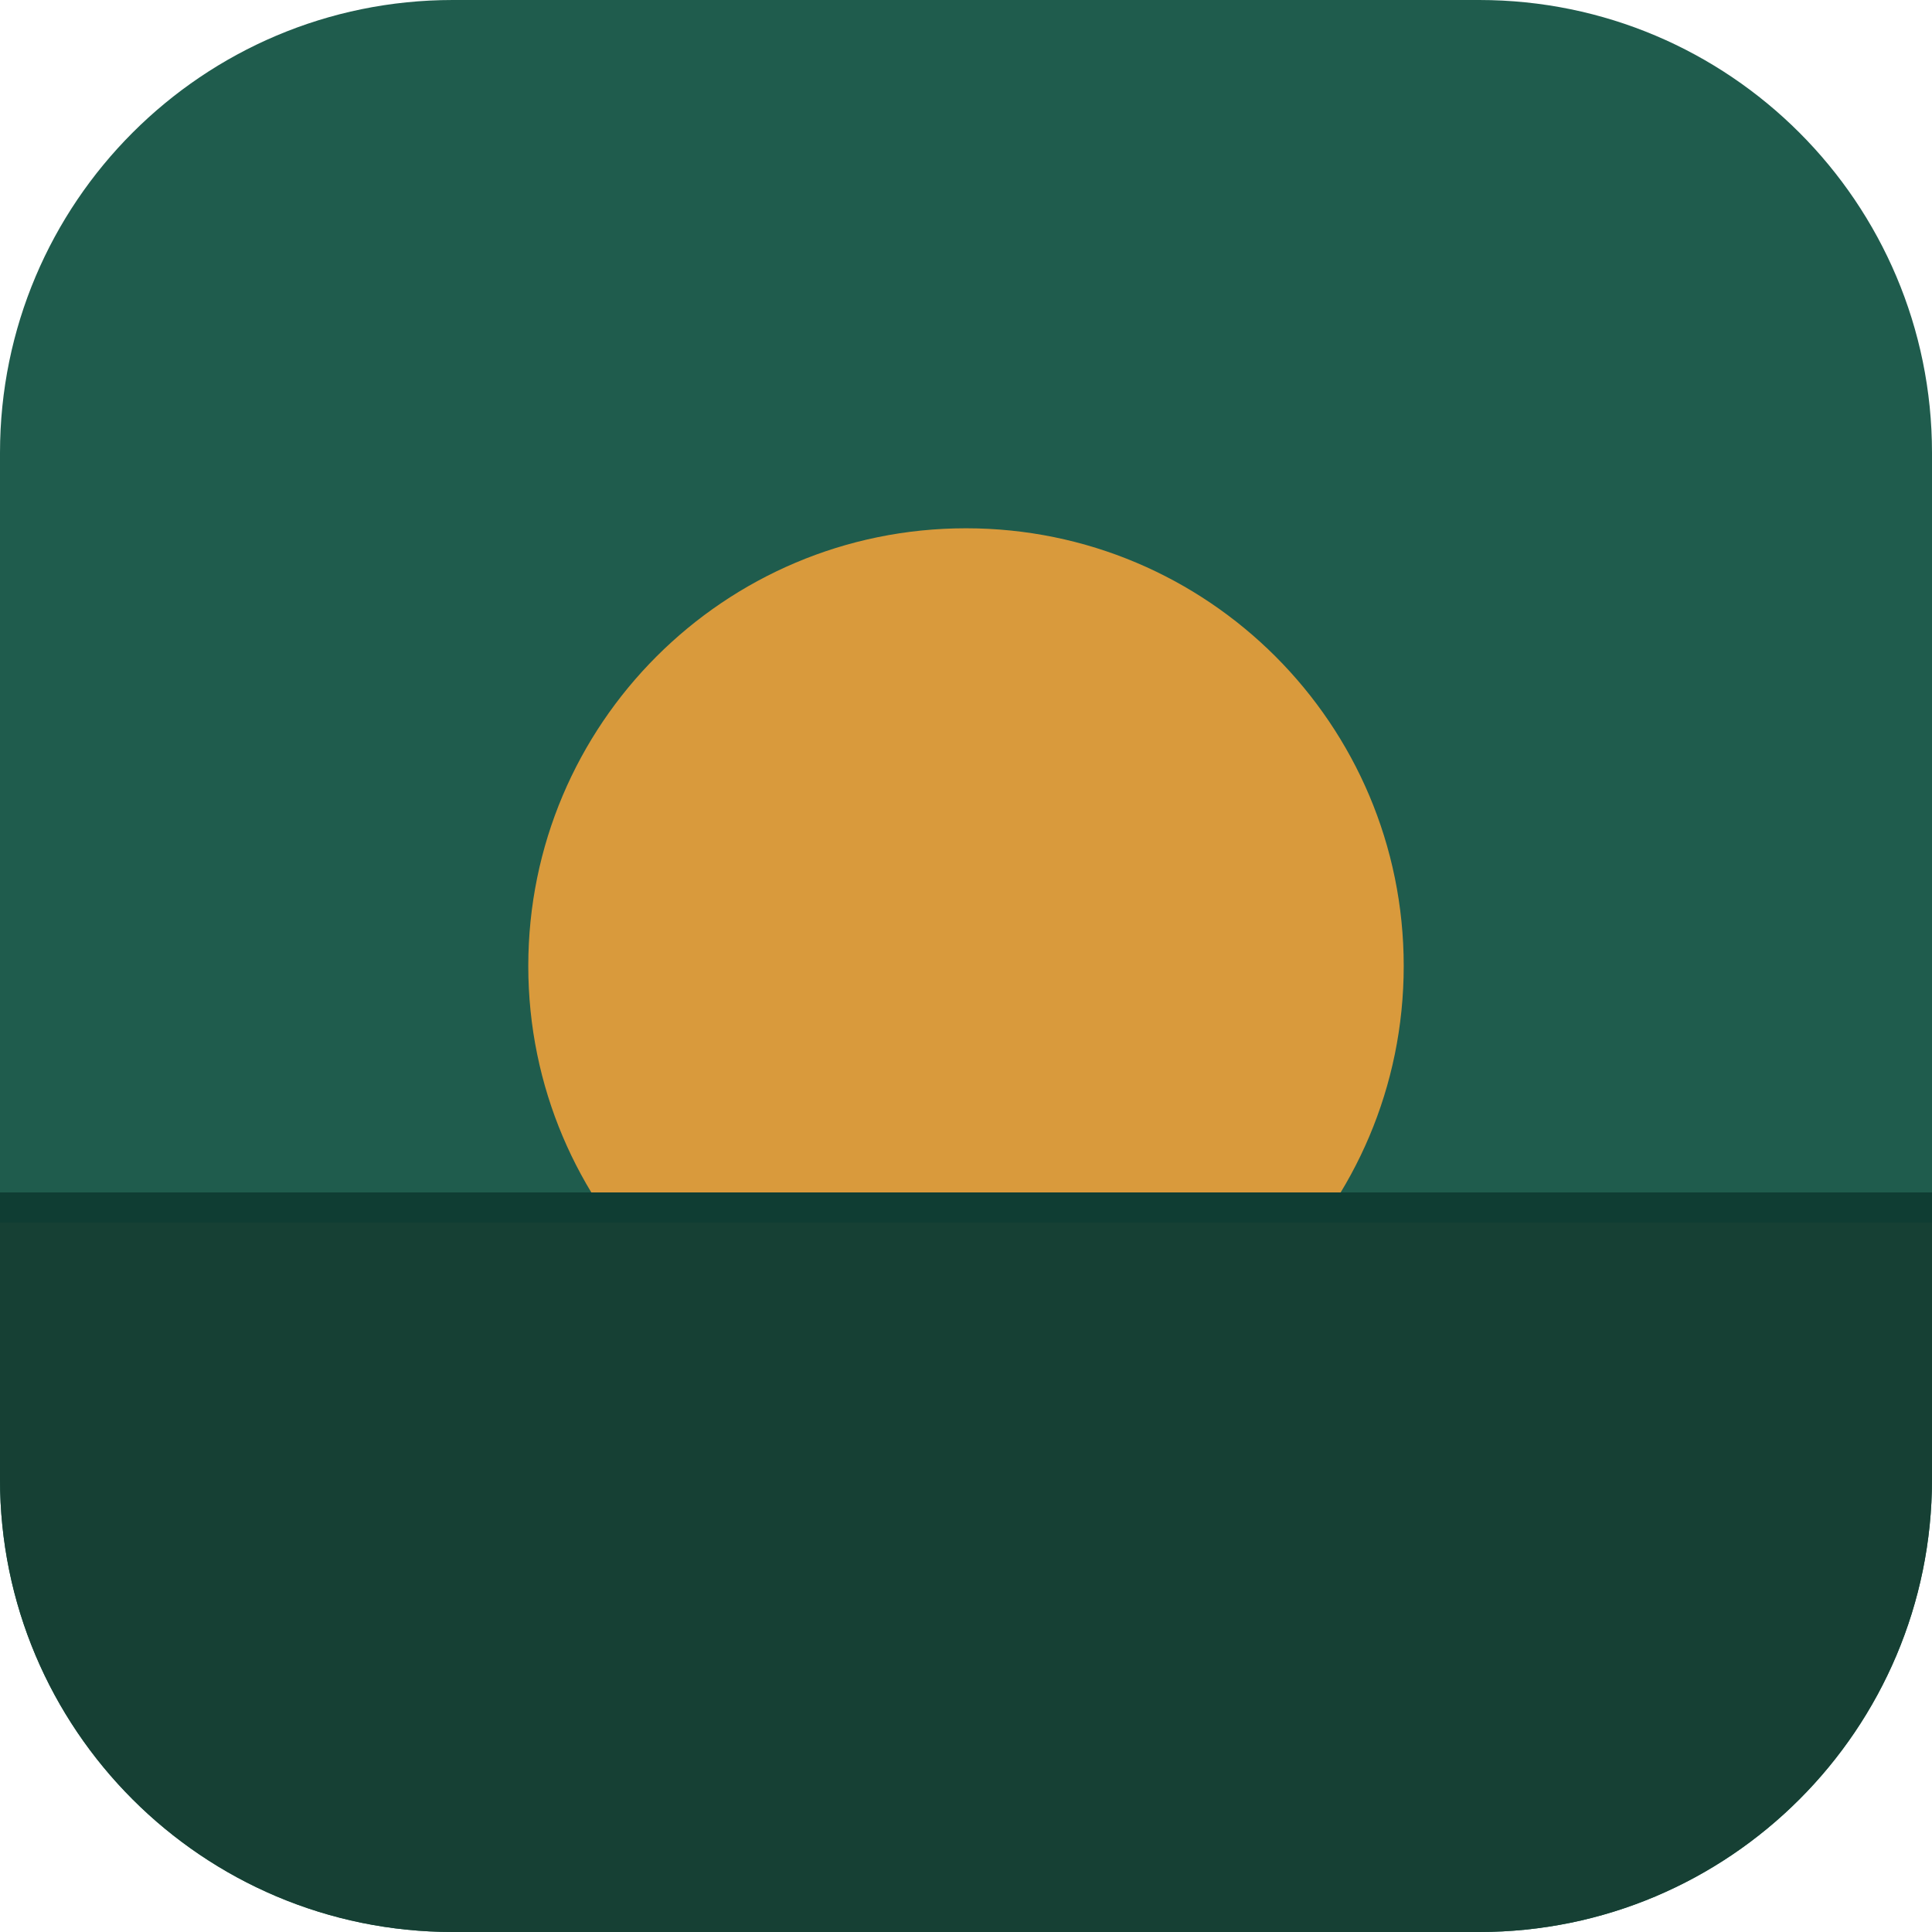
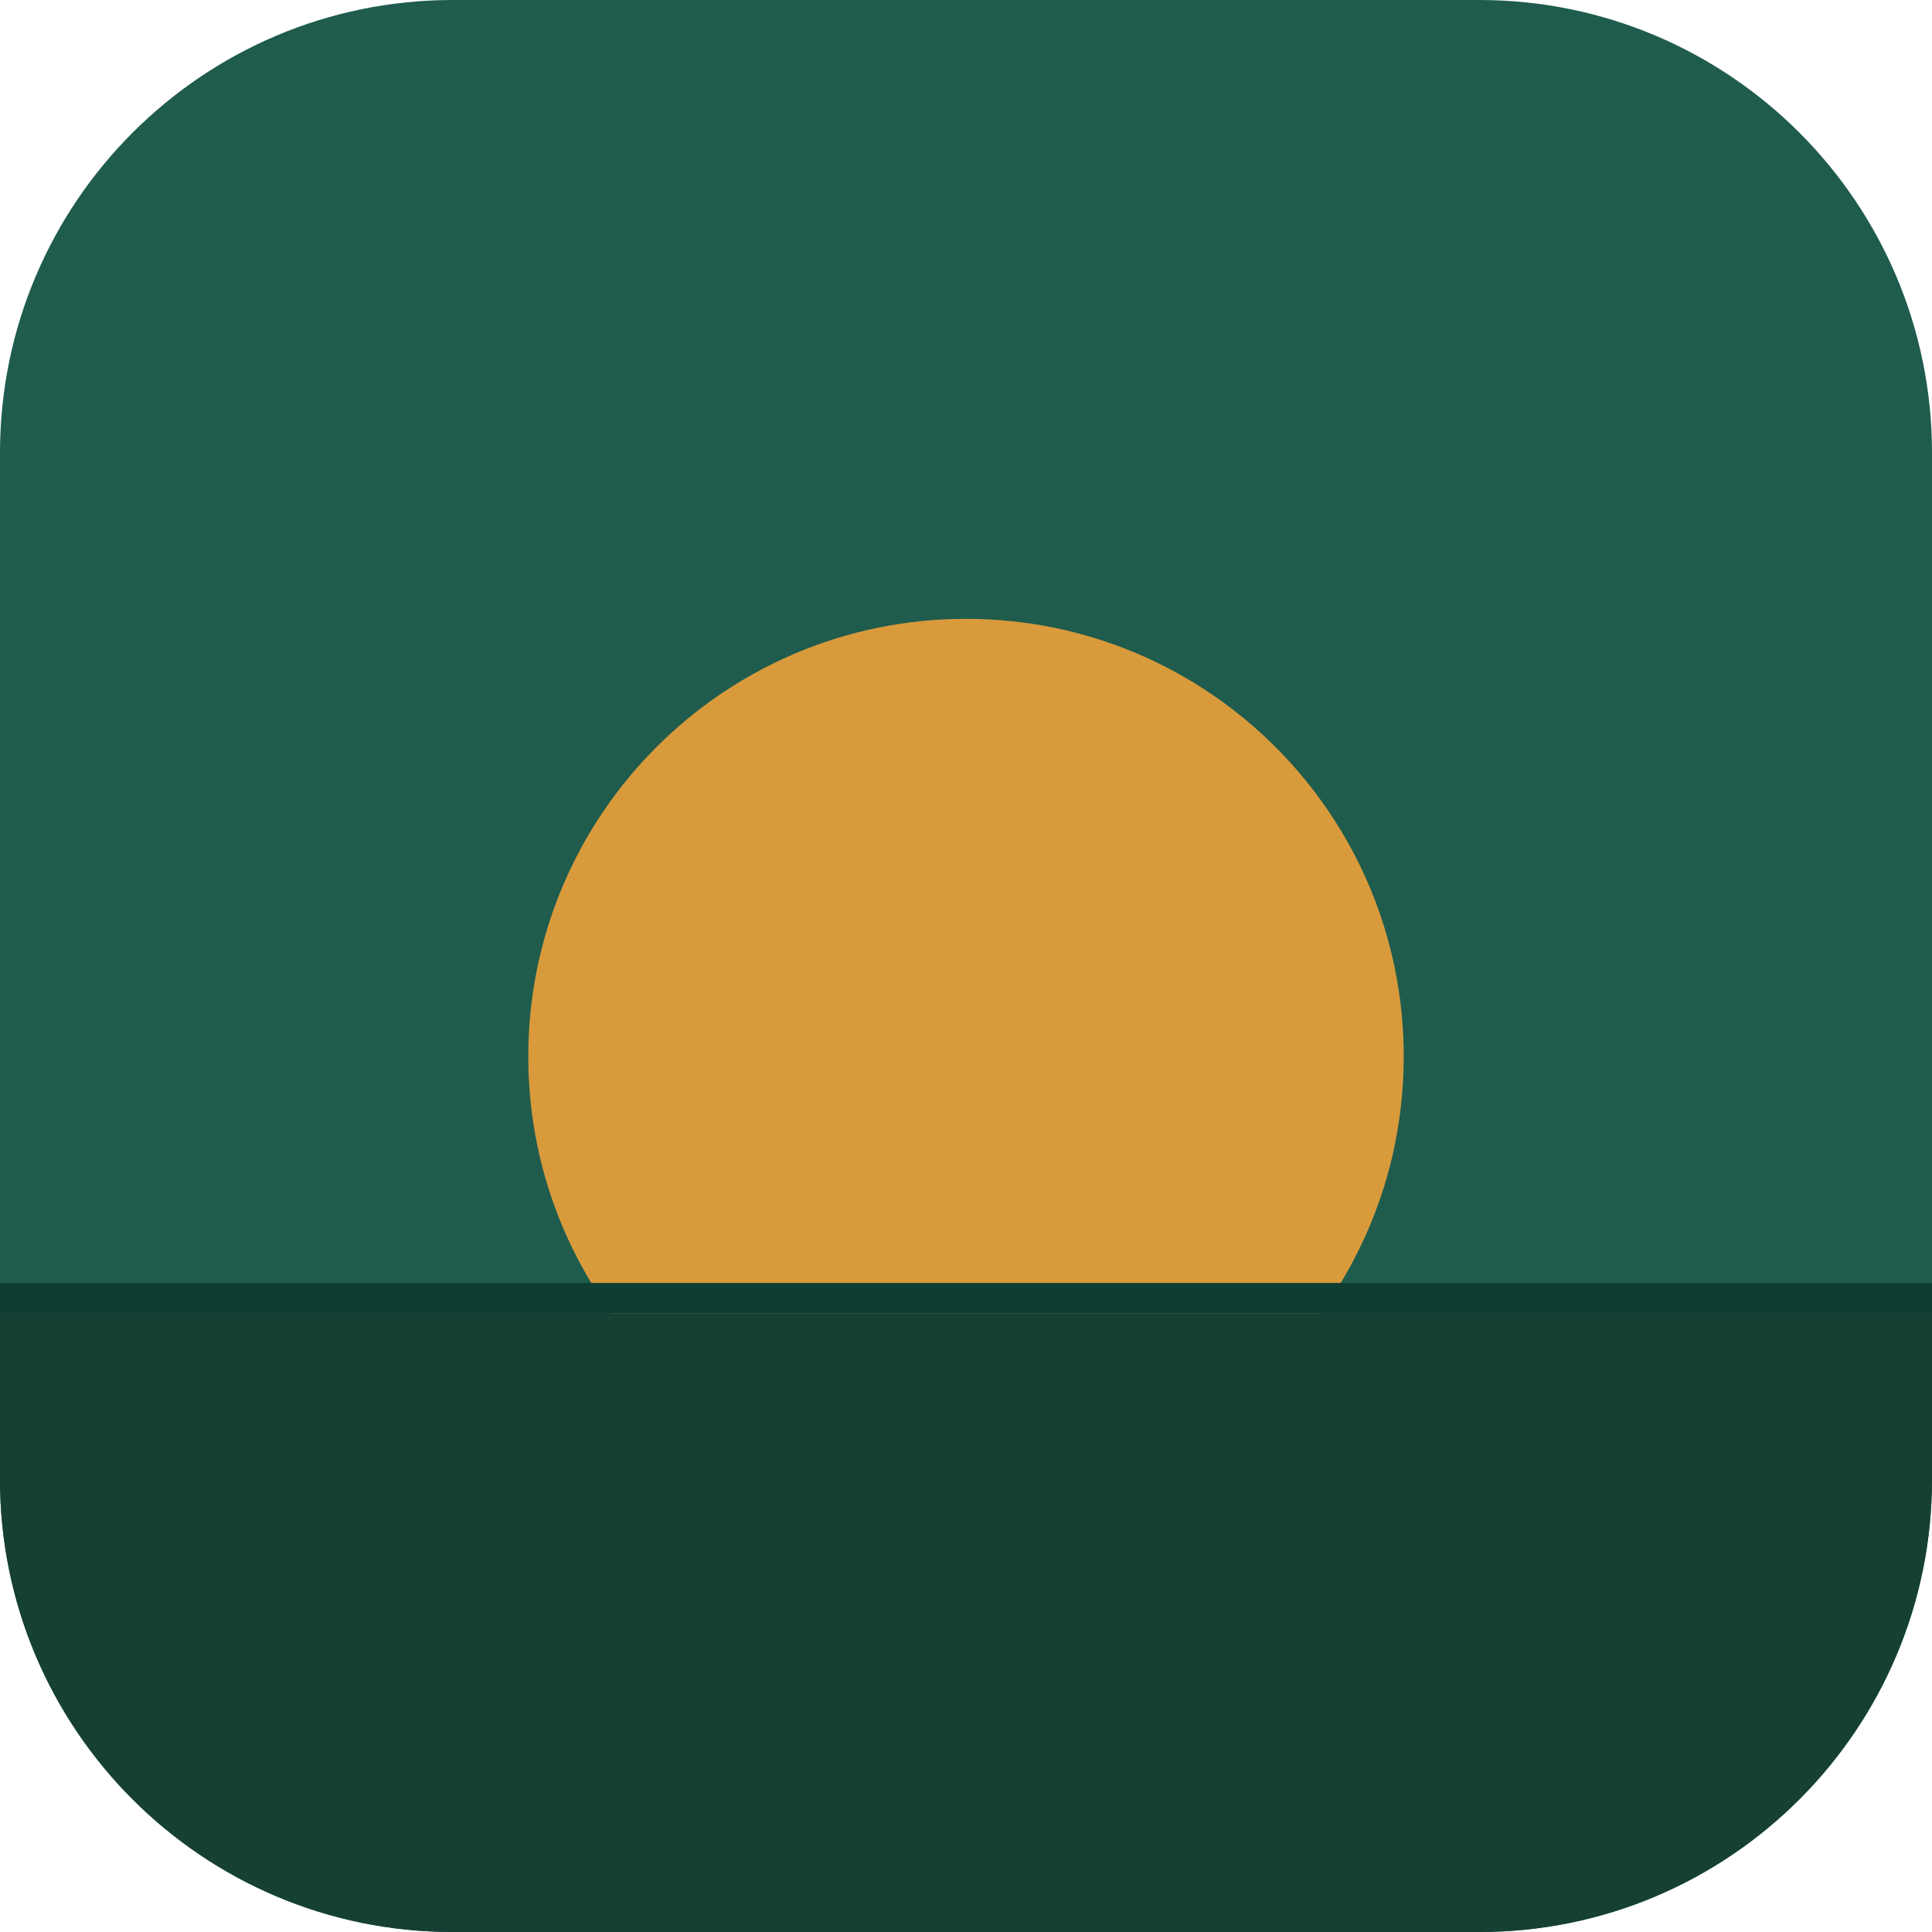
<svg xmlns="http://www.w3.org/2000/svg" viewBox="0 0 128 128" width="32" height="32">
  <defs>
    <clipPath id="fav-clip">
      <rect width="128" height="128" rx="30" />
    </clipPath>
  </defs>
  <rect width="128" height="128" rx="30" fill="#1F5C4D" />
-   <circle cx="64" cy="64" r="29" fill="#D99A3C" />
-   <rect y="79" width="128" height="2" fill="#0F3D33" clip-path="url(#fav-clip)" />
-   <rect y="81" width="128" height="47" fill="#164034" clip-path="url(#fav-clip)" />
+   <circle cx="64" cy="70" r="29" fill="#D99A3C" />
+   <rect y="85" width="128" height="2" fill="#0F3D33" clip-path="url(#fav-clip)" />
+   <rect y="87" width="128" height="41" fill="#164034" clip-path="url(#fav-clip)" />
</svg>
